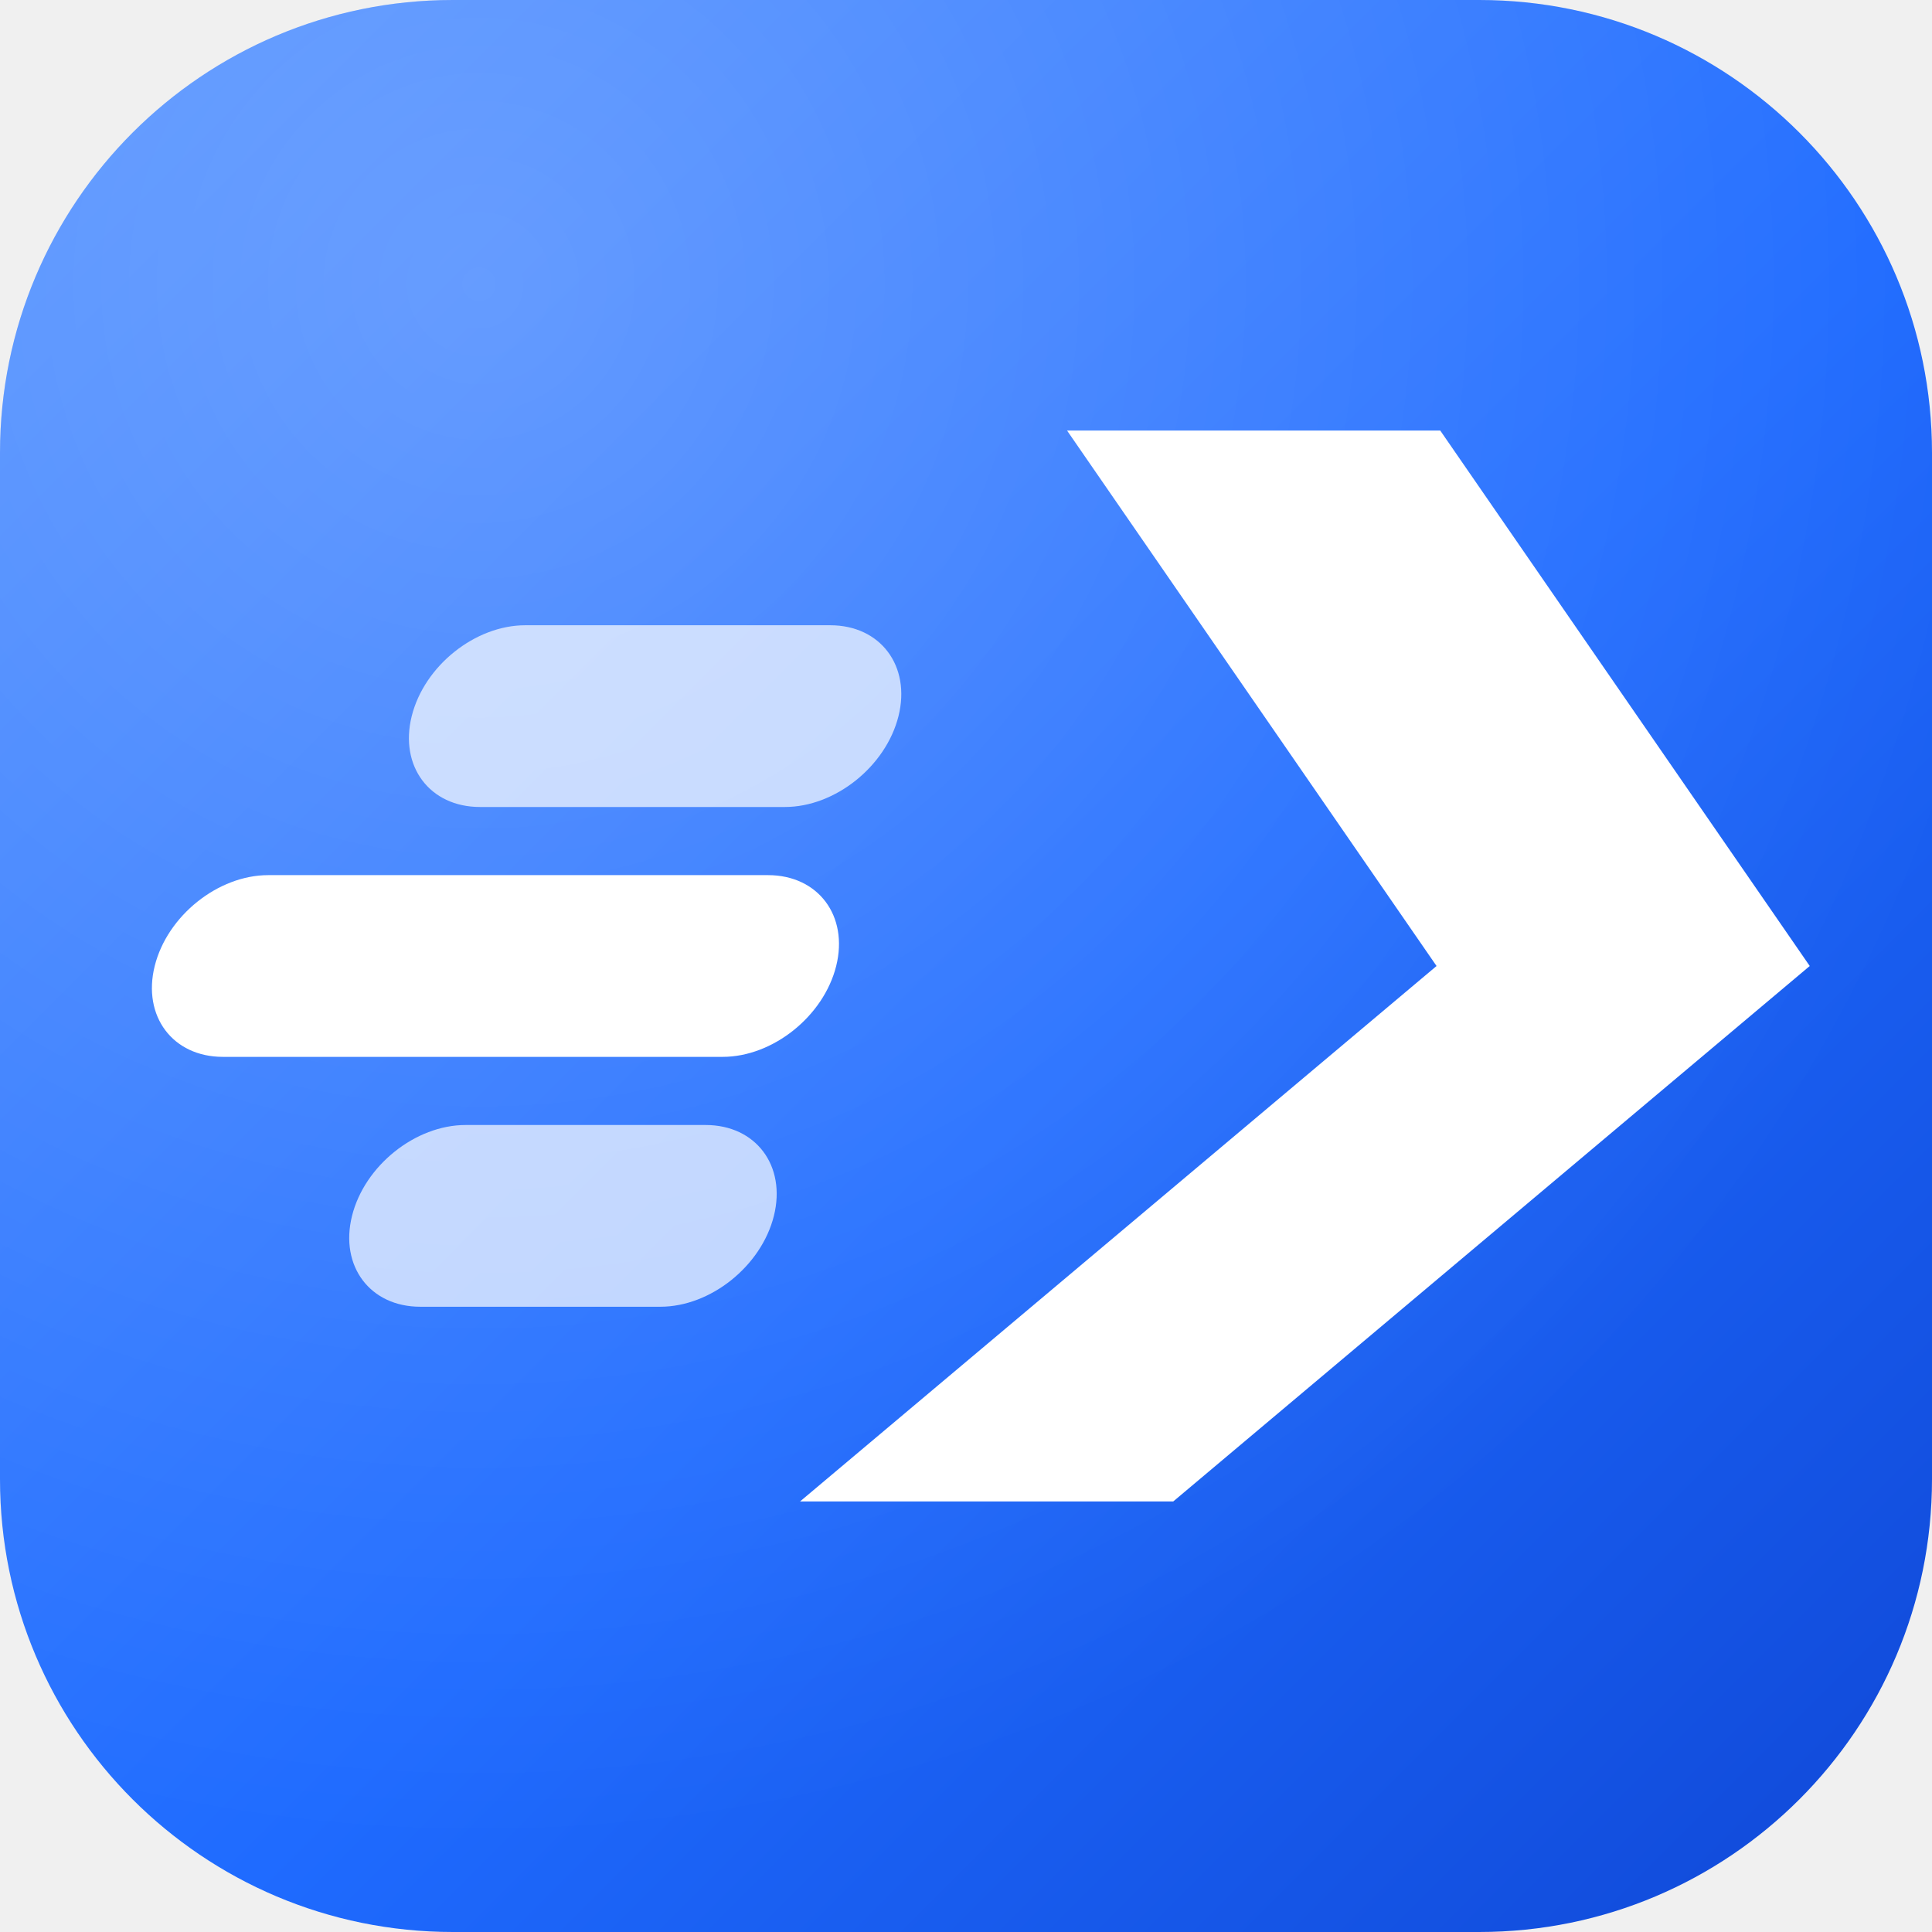
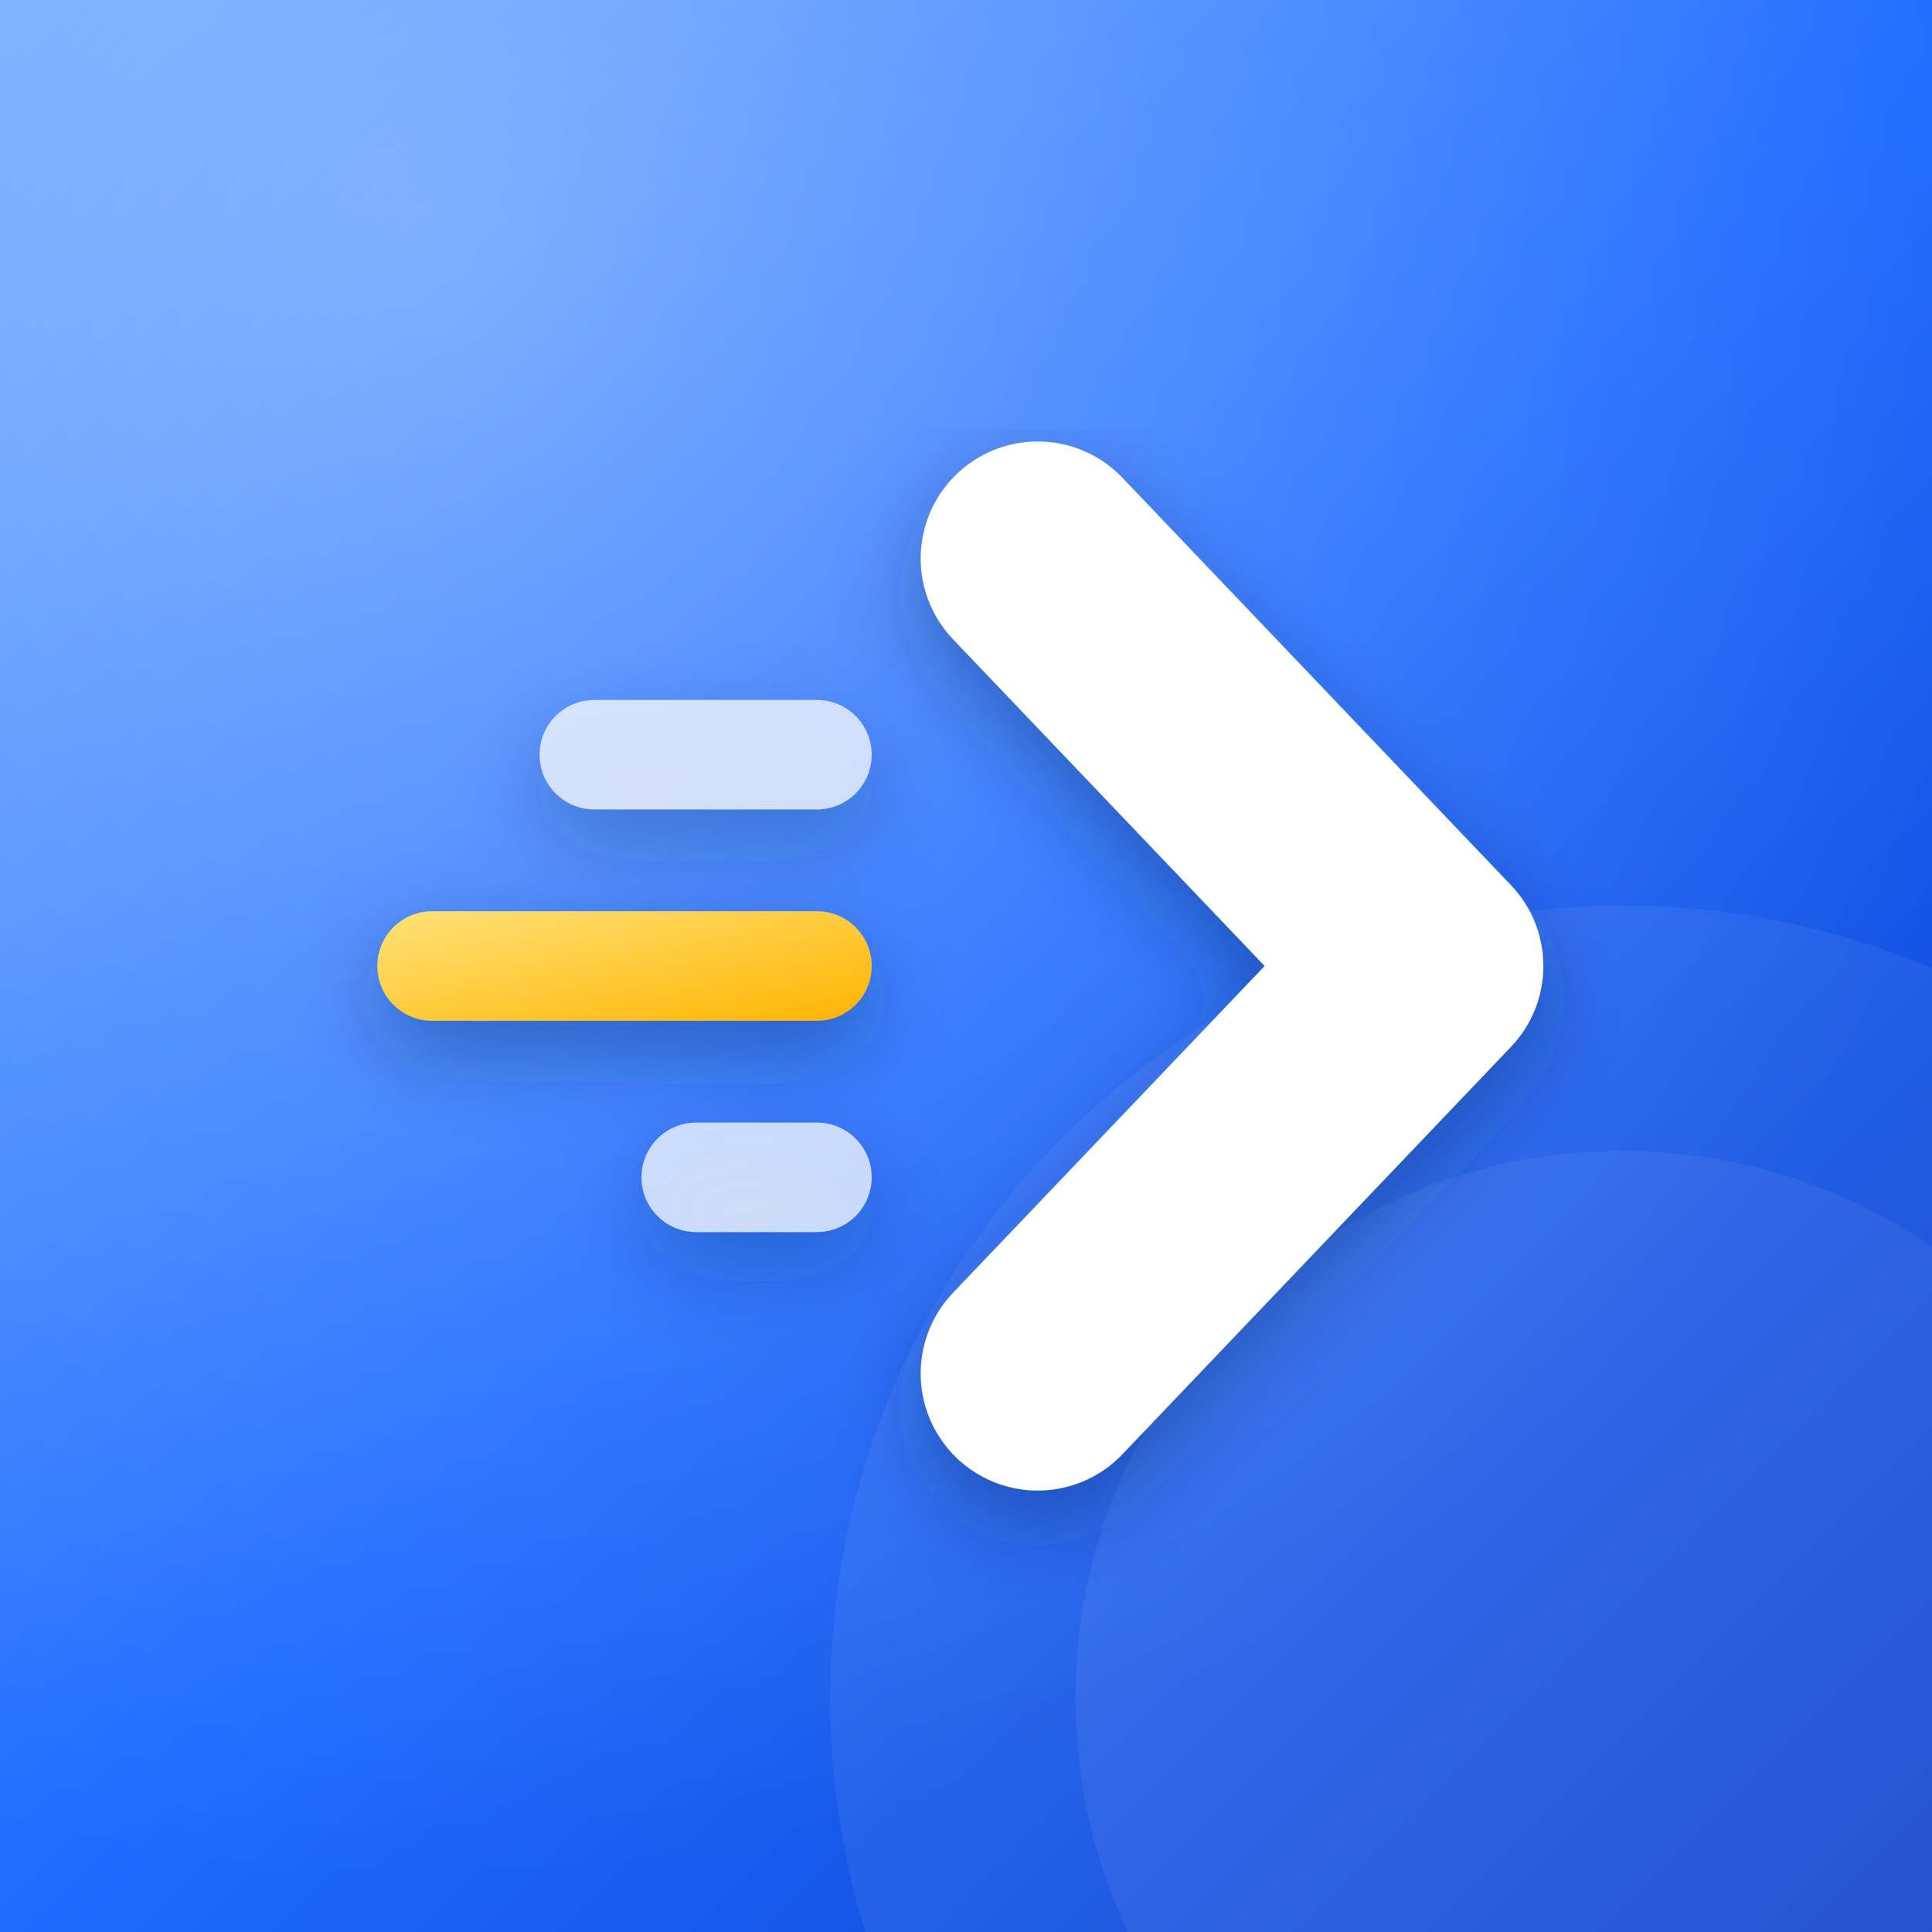
- <svg xmlns="http://www.w3.org/2000/svg" viewBox="0 0 64 64">
+ <svg xmlns="http://www.w3.org/2000/svg" viewBox="0 0 1024 1024" width="1024" height="1024">
  <defs>
-     <linearGradient id="bg" x1="0" y1="0" x2="1" y2="1">
-       <stop offset="0" stop-color="#4A8CFF" />
-       <stop offset=".55" stop-color="#1F6BFF" />
-       <stop offset="1" stop-color="#0F47D6" />
+     <linearGradient id="g" x1="0" y1="0" x2="1" y2="1">
+       <stop offset="0" stop-color="#5FA0FF" />
+       <stop offset=".5" stop-color="#1F6BFF" />
+       <stop offset="1" stop-color="#0A3CC8" />
    </linearGradient>
-     <radialGradient id="hi" cx=".25" cy=".15" r=".8">
-       <stop offset="0" stop-color="#fff" stop-opacity=".22" />
+     <radialGradient id="h" cx=".22" cy=".12" r=".85">
+       <stop offset="0" stop-color="#fff" stop-opacity=".30" />
      <stop offset="1" stop-color="#fff" stop-opacity="0" />
    </radialGradient>
+     <linearGradient id="y" x1="0" y1="0" x2="1" y2="1">
+       <stop offset="0" stop-color="#FFE27A" />
+       <stop offset="1" stop-color="#FFB400" />
+     </linearGradient>
+     <filter id="sh" x="-20%" y="-20%" width="140%" height="150%">
+       <feDropShadow dx="0" dy="18" stdDeviation="22" flood-color="#04245f" flood-opacity=".38" />
+     </filter>
  </defs>
-   <rect width="64" height="64" rx="15" fill="url(#bg)" />
-   <rect width="64" height="64" rx="15" fill="url(#hi)" />
-   <g transform="translate(32 32) scale(1.075) translate(-32 -32)">
-     <g transform="translate(32 32) skewX(-14) translate(-30 -32)">
-       <path d="M29 15.5h11.5L56 32 40.5 48.5H29L44.5 32z" fill="#fff" />
-       <rect x="11" y="21.5" width="15" height="5.6" rx="2.8" fill="#fff" opacity=".7" />
-       <rect x="5" y="29.2" width="21" height="5.6" rx="2.8" fill="#fff" />
-       <rect x="13" y="36.9" width="13" height="5.6" rx="2.8" fill="#fff" opacity=".7" />
+   <rect width="1024" height="1024" fill="url(#g)" />
+   <rect width="1024" height="1024" fill="url(#h)" />
+   <circle cx="860" cy="900" r="420" fill="#fff" fill-opacity=".06" />
+   <circle cx="860" cy="900" r="290" fill="#fff" fill-opacity=".06" />
+   <g filter="url(#sh)">
+     <g transform="translate(50 0)">
+       <path d="M500 296 L706 512 L500 728" fill="none" stroke="#fff" stroke-width="124" stroke-linecap="round" stroke-linejoin="round" />
+       <rect x="236" y="371" width="176" height="58" rx="29" fill="#fff" fill-opacity=".72" />
+       <rect x="150" y="483" width="262" height="58" rx="29" fill="url(#y)" />
+       <rect x="290" y="595" width="122" height="58" rx="29" fill="#fff" fill-opacity=".72" />
    </g>
  </g>
</svg>
